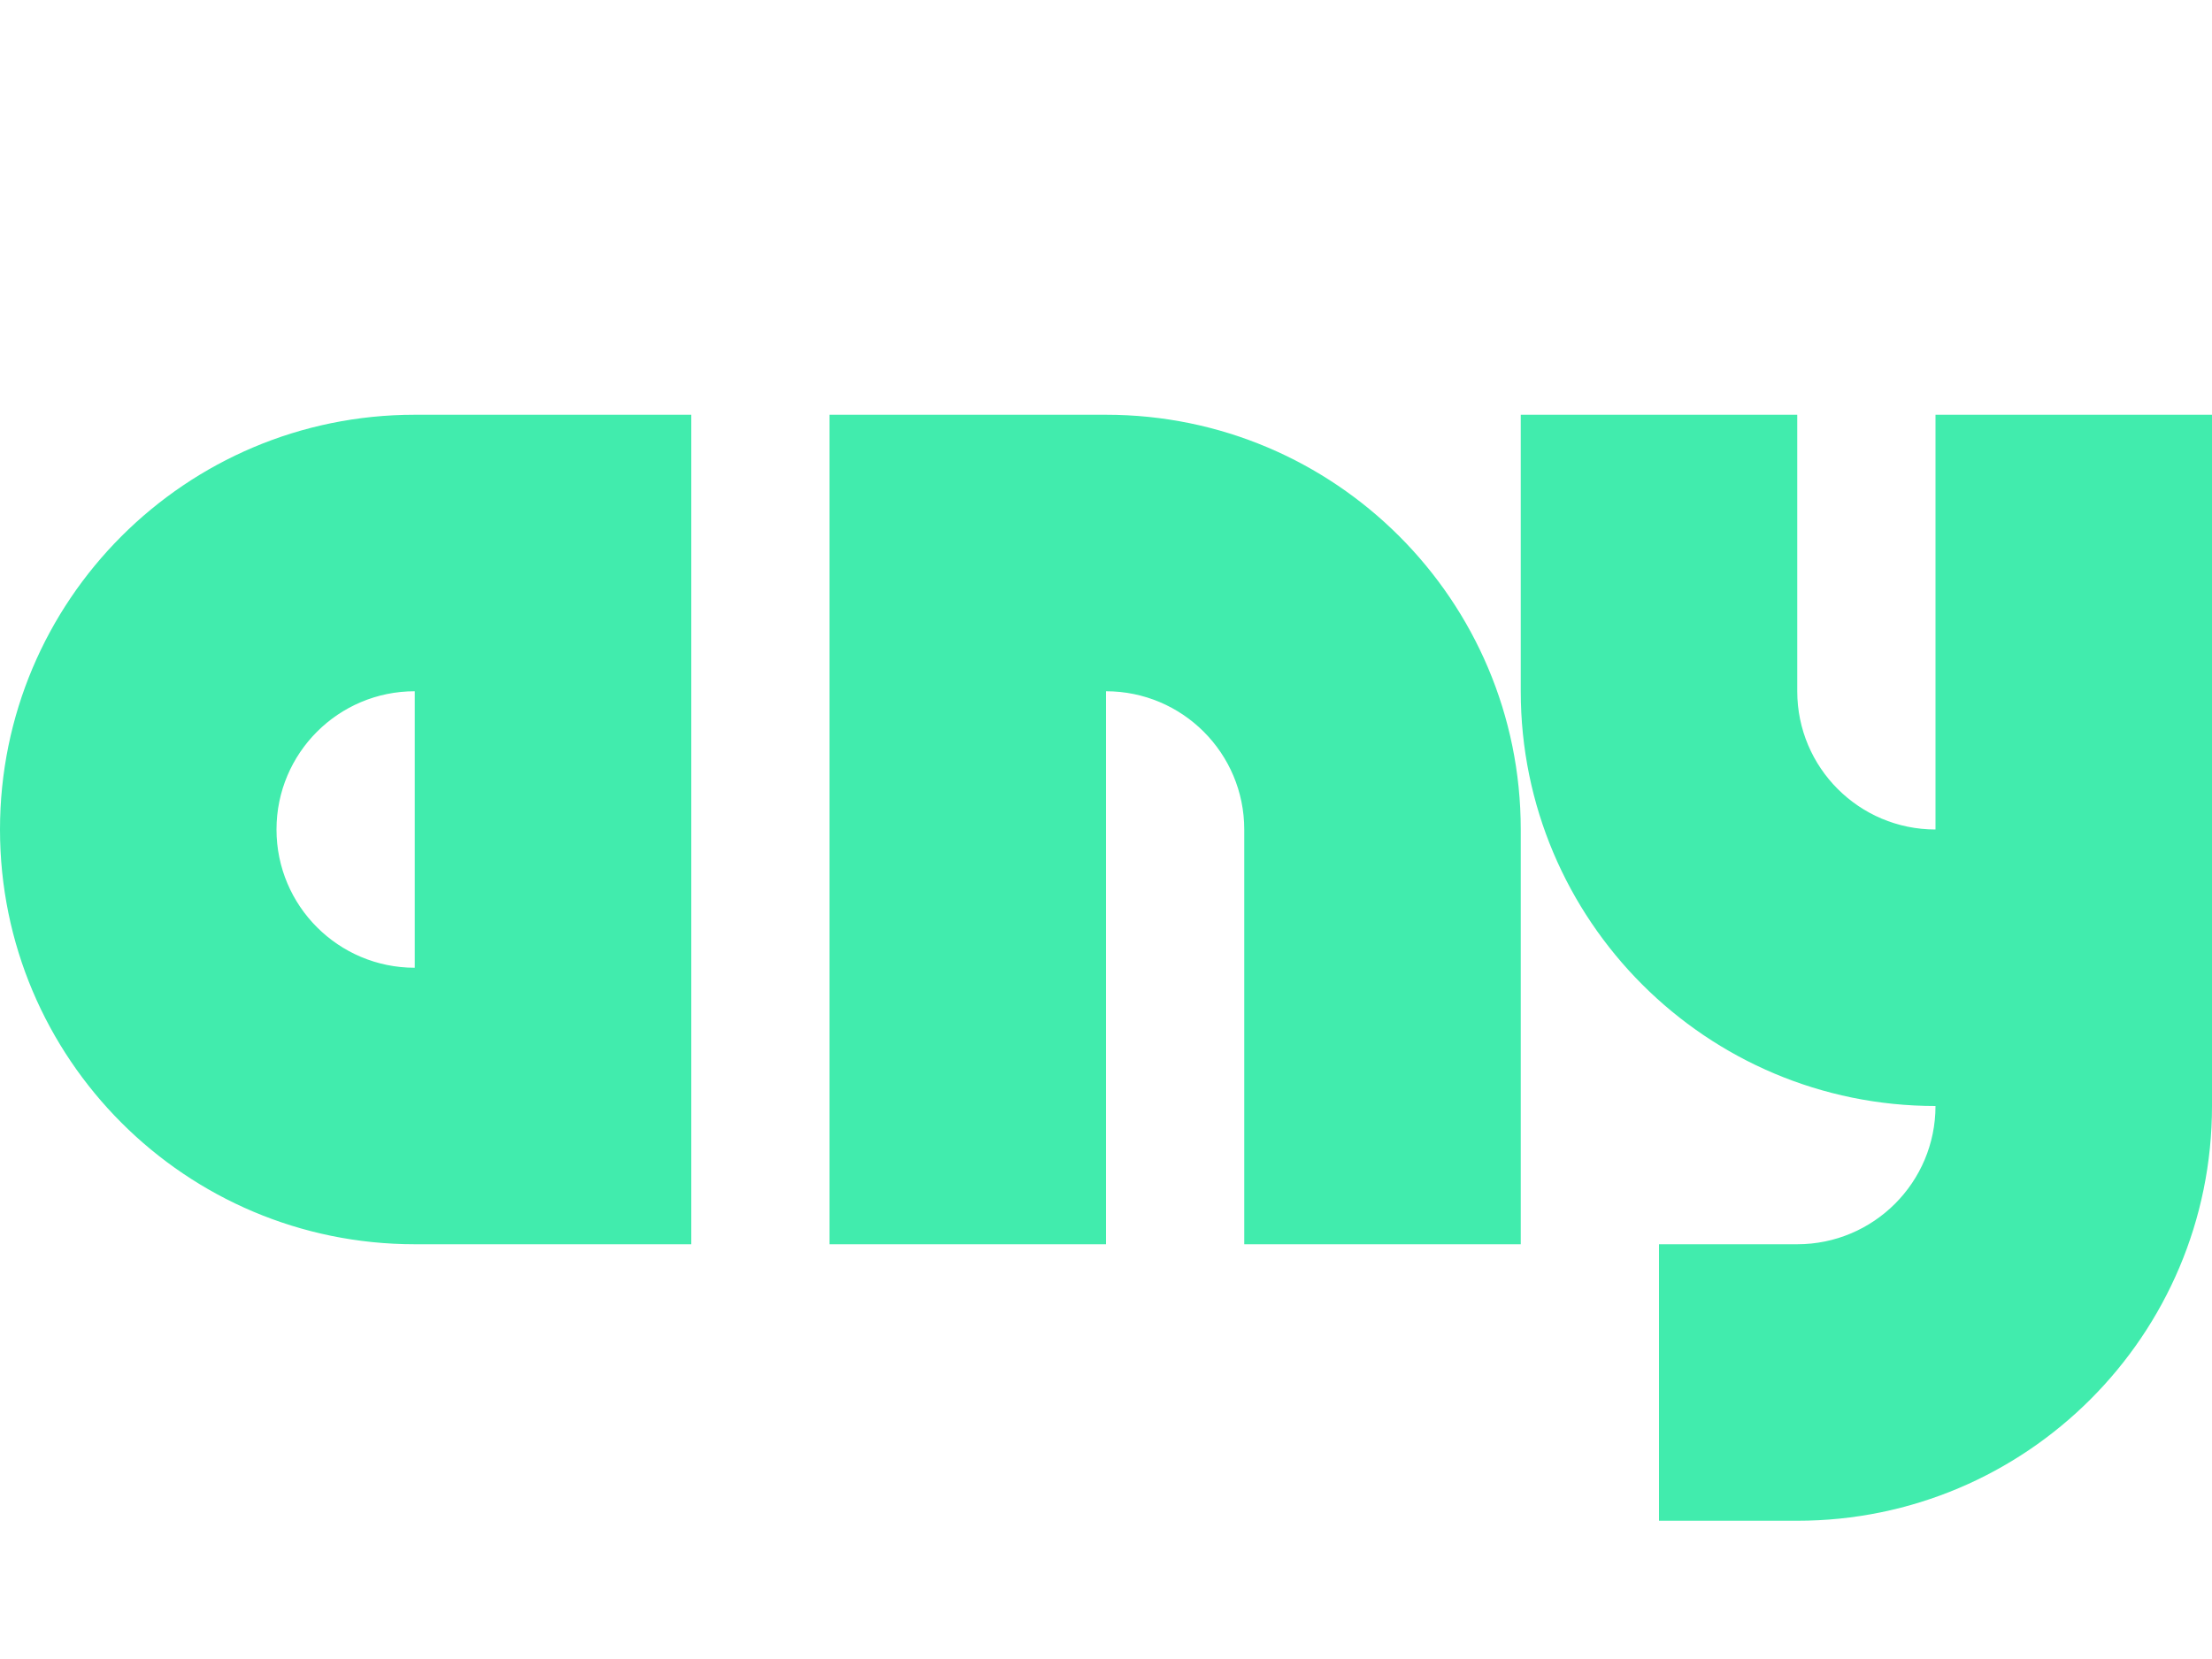
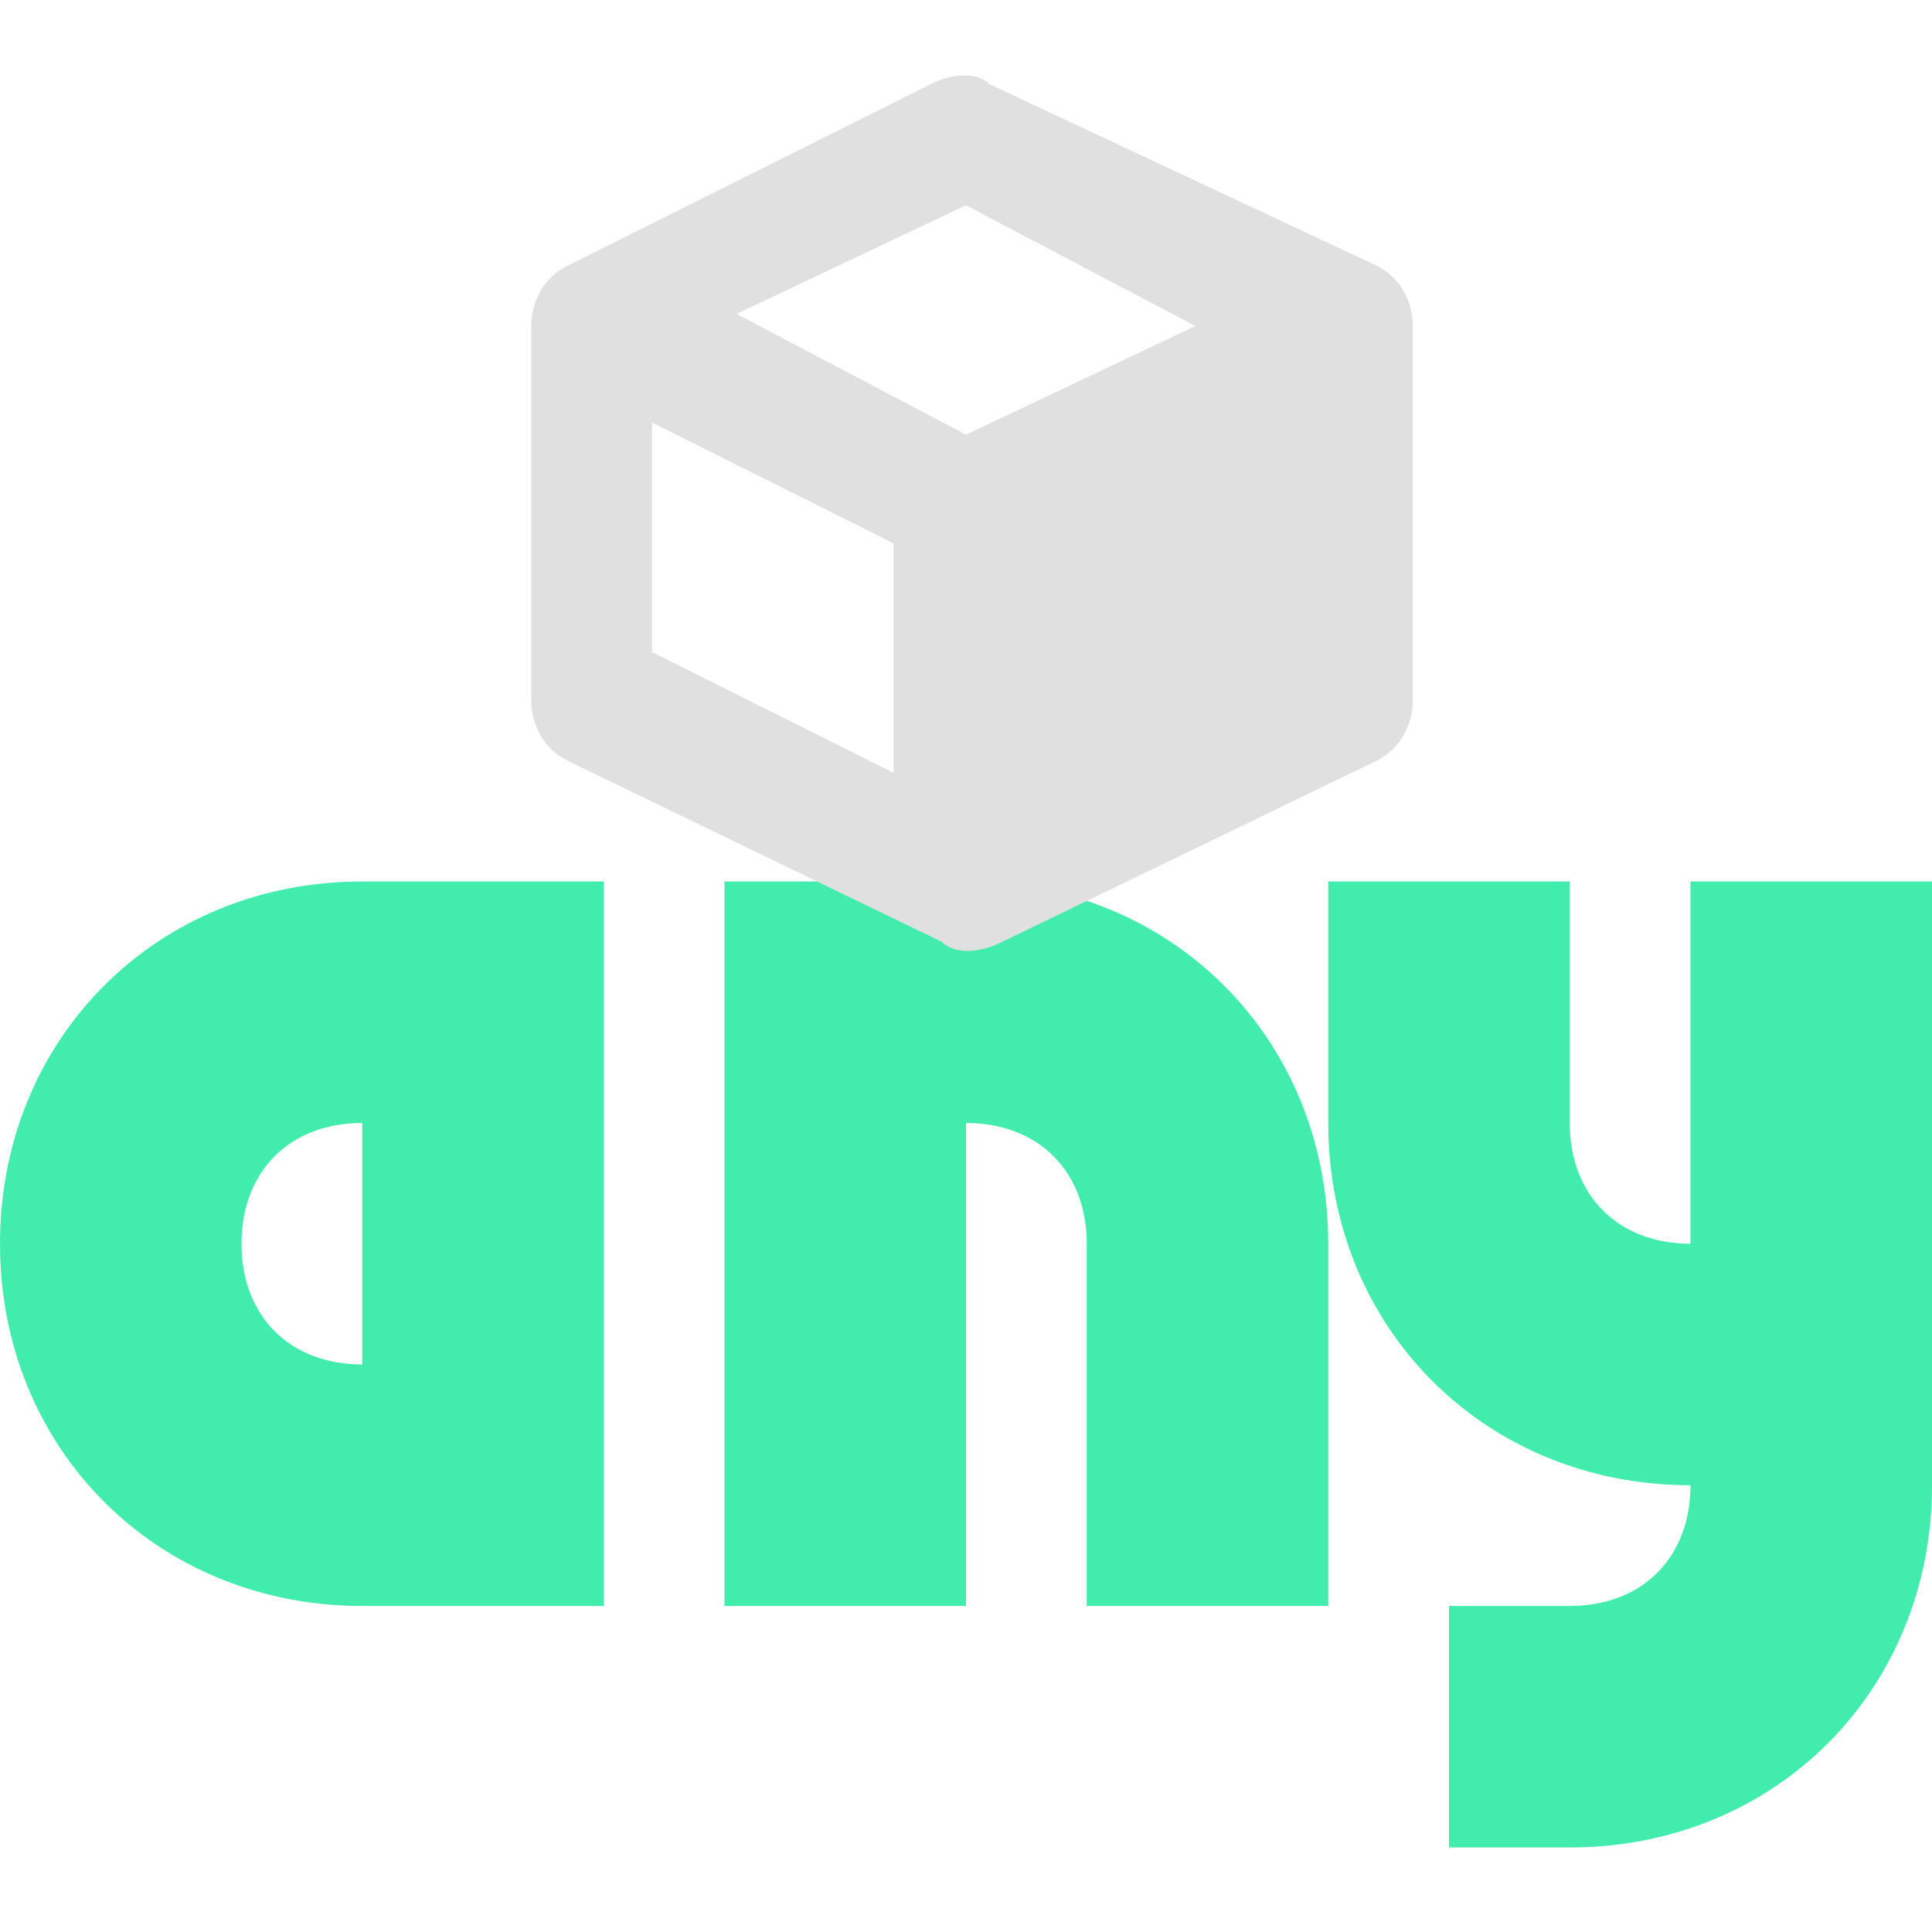
- <svg xmlns="http://www.w3.org/2000/svg" width="16" height="12">
-   <path fill="#41ecad" d="M3 3a3 3 0 0 0 0 6h2V3zm3 0v6h2V5a1 1 0 0 1 1 1v3h2V6a3 3 0 0 0-3-3zm5 2a3 3 0 0 0 3 3 1 1 0 0 1-1 1h-1v2h1a3 3 0 0 0 3-3V3h-2v3a1 1 0 0 1-1-1V3h-2zM3 7a1 1 0 0 1 0-2z" />
+ <svg xmlns="http://www.w3.org/2000/svg" version="1.1" id="Layer_1" x="0px" y="0px" viewBox="0 0 16 16" style="enable-background:new 0 0 16 16;" xml:space="preserve">
+   <style type="text/css">
+ 	.st0{fill:#41ECAD;}
+ 	.st1{fill:#E0E0E0;}
+ </style>
+   <path class="st0" d="M3,7.3c-1.7,0-3,1.3-3,3s1.3,3,3,3h2v-6H3z M6,7.3v6h2v-4c0.6,0,1,0.4,1,1v3h2v-3c0-1.7-1.3-3-3-3H6z M11,9.3  c0,1.7,1.3,3,3,3c0,0.6-0.4,1-1,1h-1v2h1c1.7,0,3-1.3,3-3v-5h-2v3c-0.6,0-1-0.4-1-1v-2h-2V9.3z M3,11.3c-0.6,0-1-0.4-1-1  c0-0.6,0.4-1,1-1V11.3z" />
+   <path class="st1" d="M4.7,2.2C4.5,2.3,4.4,2.5,4.4,2.7v3.1c0,0.2,0.1,0.4,0.3,0.5l3.1,1.5c0.1,0.1,0.3,0.1,0.5,0l3.1-1.5  c0.2-0.1,0.3-0.3,0.3-0.5V2.7c0-0.2-0.1-0.4-0.3-0.5L8.2,0.7c-0.1-0.1-0.3-0.1-0.5,0L4.7,2.2z M8,1.7l1.9,1L8,3.6l-1.9-1L8,1.7z   M5.4,3.5l2,1v1.9l-2-1V3.5z" />
</svg>
